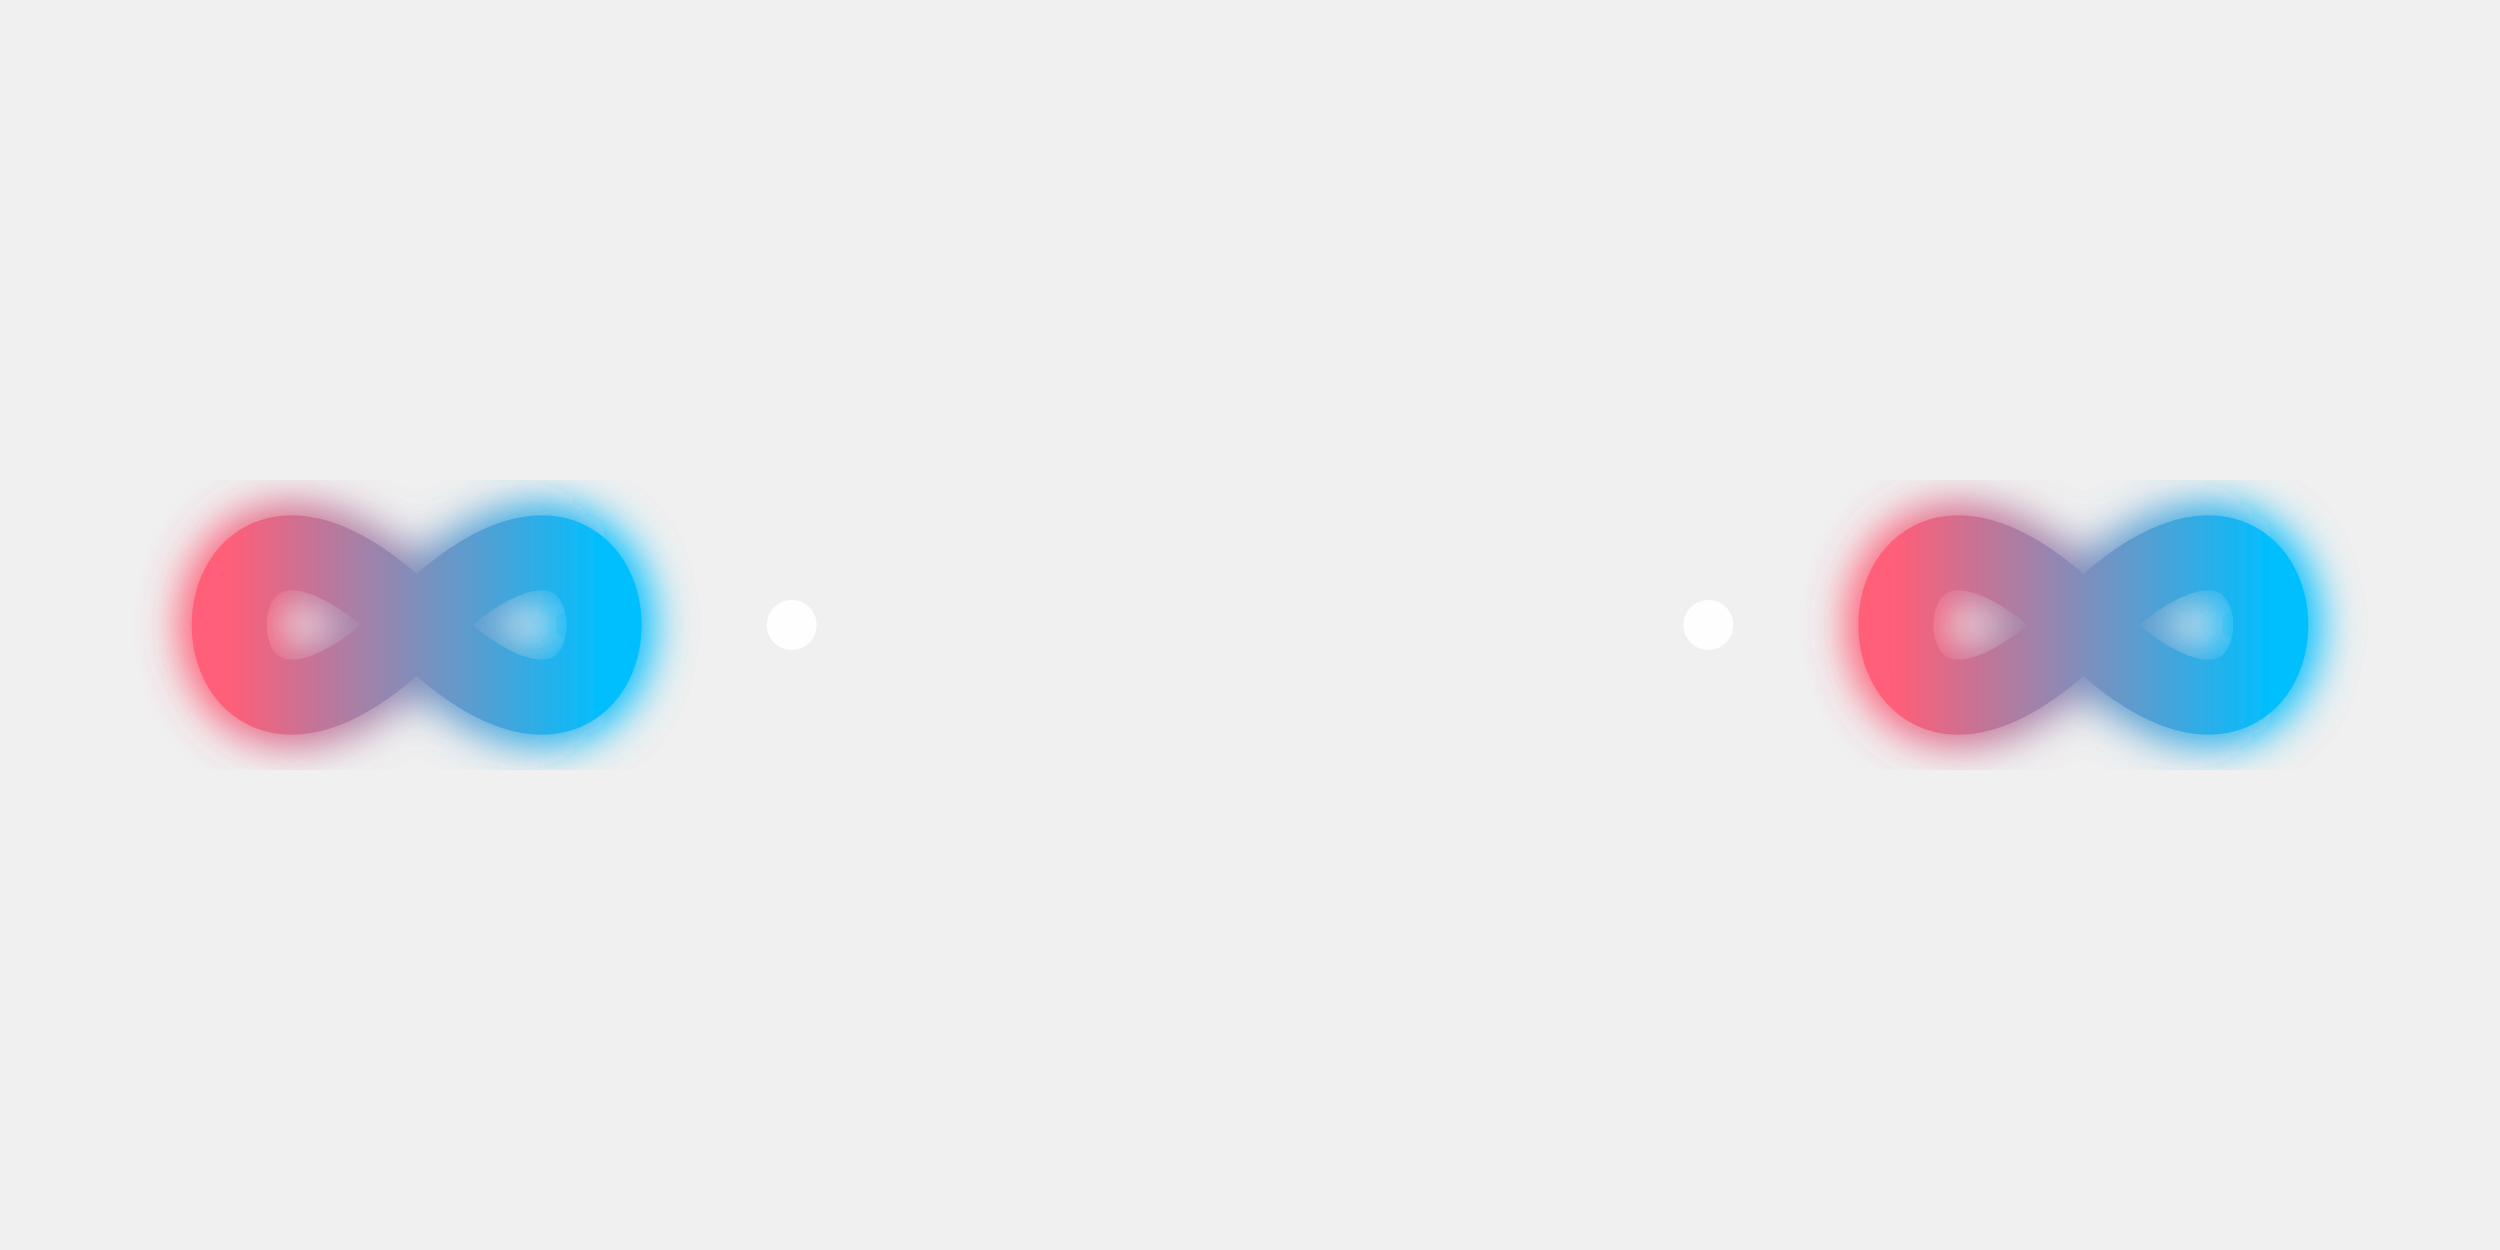
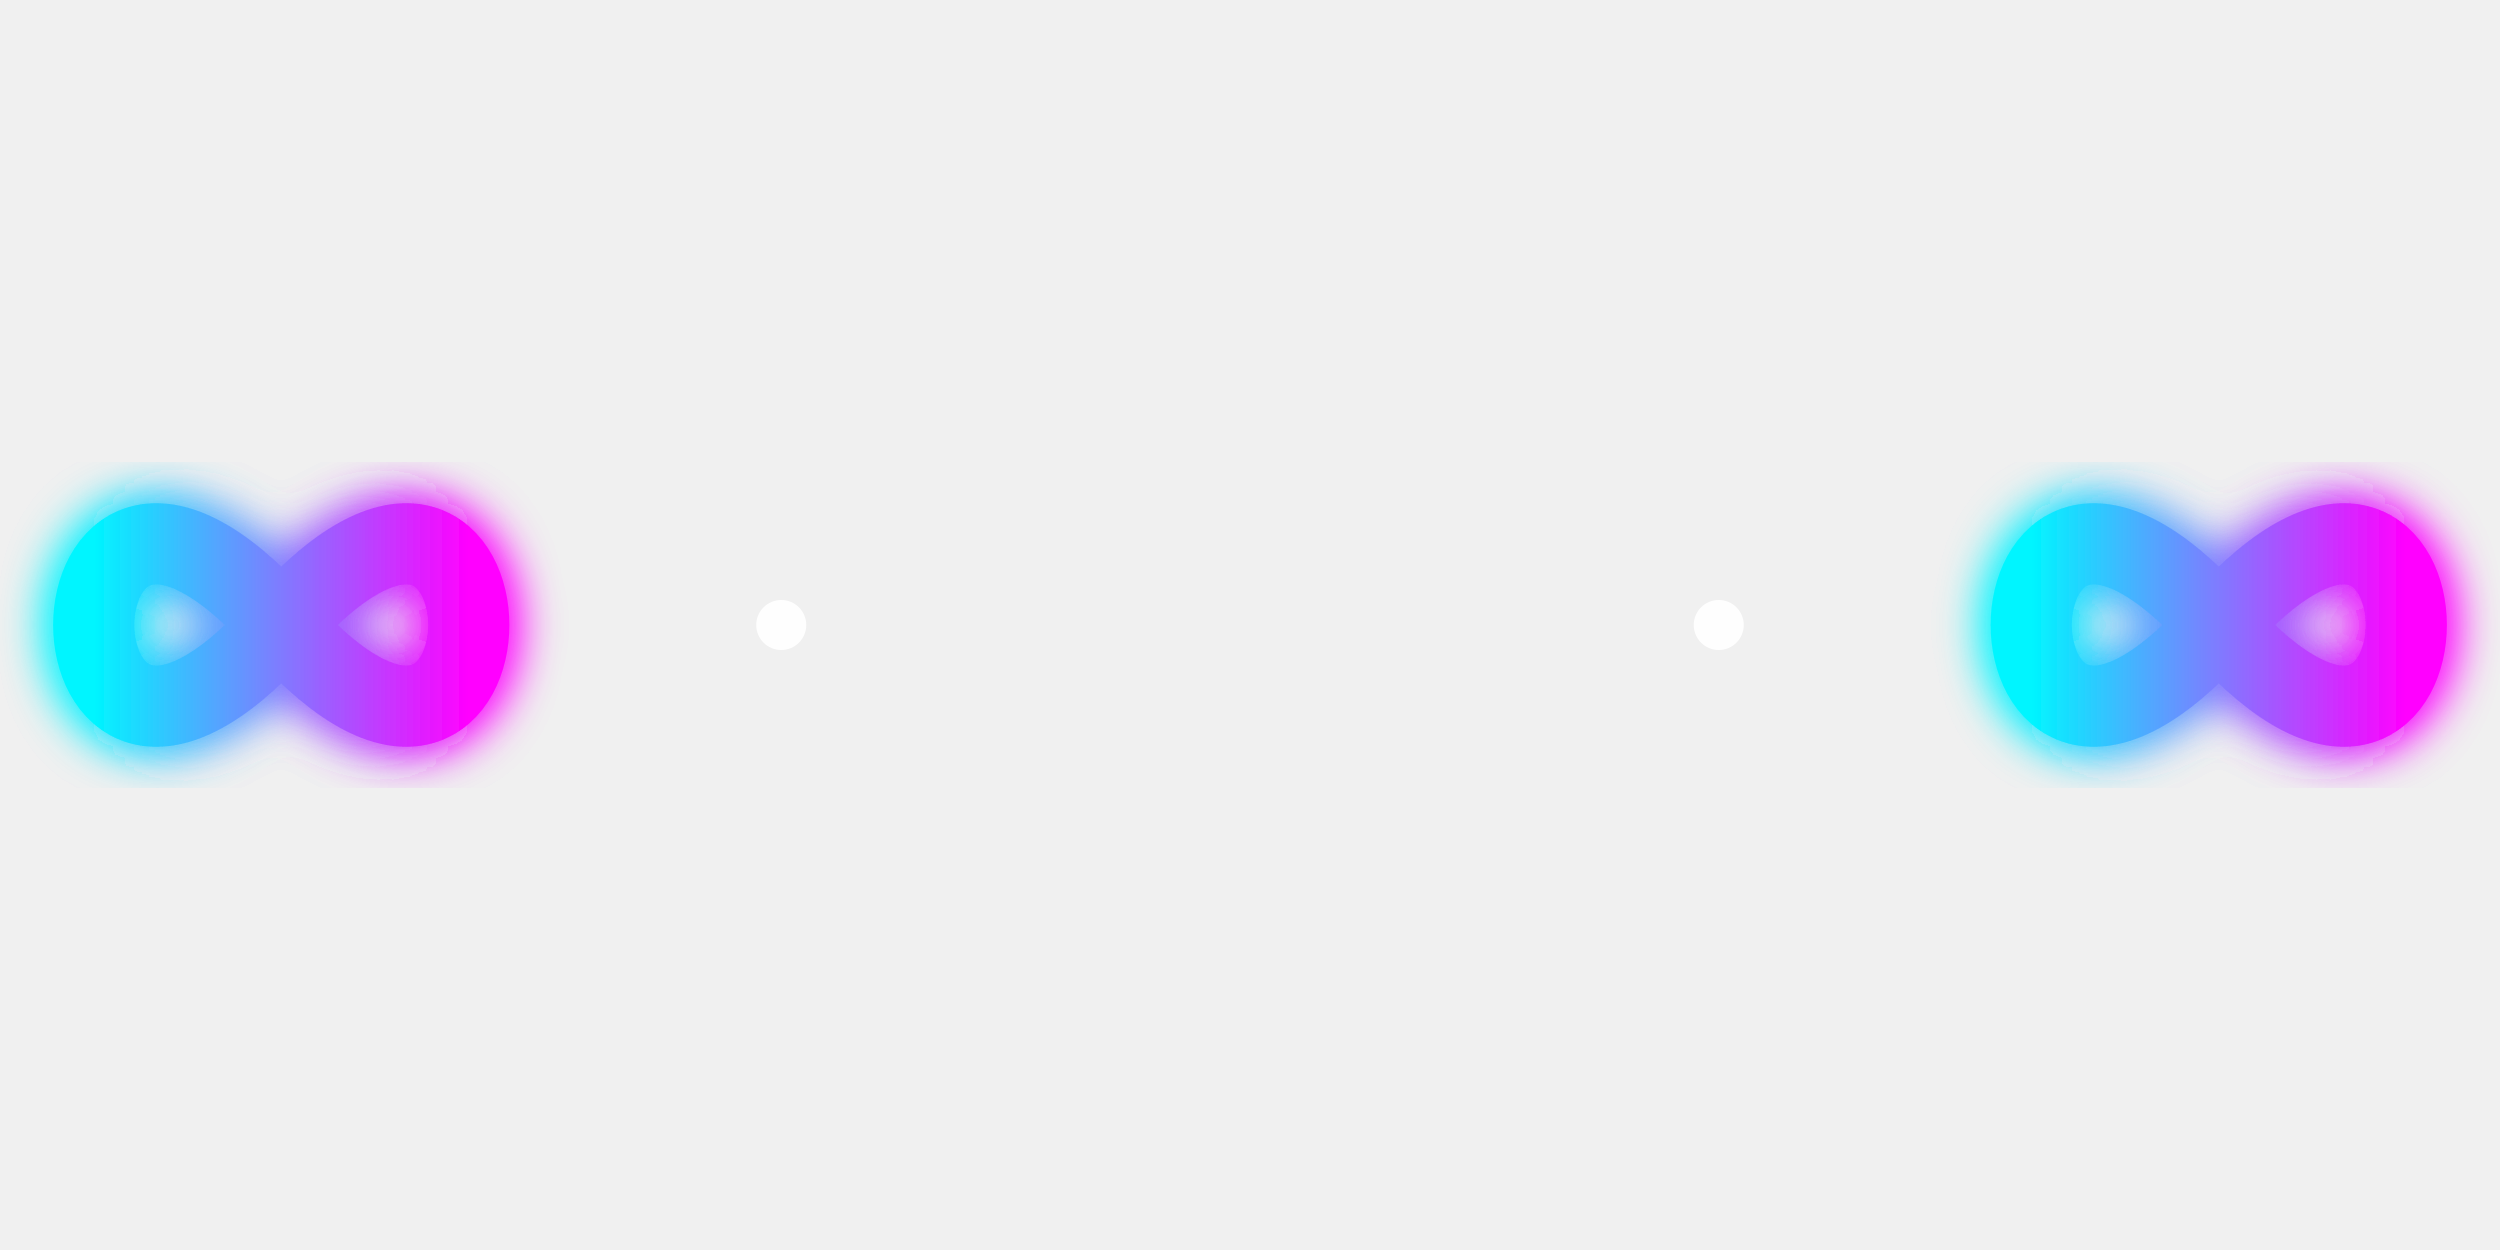
- <svg xmlns="http://www.w3.org/2000/svg" viewBox="0 0 600 300" width="600" height="300" preserveAspectRatio="xMidYMid meet">
+ <svg xmlns="http://www.w3.org/2000/svg" viewBox="0 0 800 400" width="800" height="400" preserveAspectRatio="xMidYMid meet">
  <defs>
    <linearGradient id="g1" x1="0%" y1="0%" x2="100%" y2="0%">
-       <stop offset="0%" stop-color="#FF5E78">
-         <animate attributeName="stop-color" dur="6s" repeatCount="indefinite" values="#FF5E78;#00BFFF;#FFD1E6;#FF5E78" />
+       <stop offset="0%" stop-color="#00F5FF">
+         <animate attributeName="stop-color" dur="6s" repeatCount="indefinite" values="#00F5FF;#FF00FF;#9400FF;#00F5FF" />
      </stop>
-       <stop offset="100%" stop-color="#00BFFF">
-         <animate attributeName="stop-color" dur="6s" repeatCount="indefinite" values="#00BFFF;#FF5E78;#B3F0FF;#00BFFF" />
+       <stop offset="100%" stop-color="#FF00FF">
+         <animate attributeName="stop-color" dur="6s" repeatCount="indefinite" values="#FF00FF;#9400FF;#00F5FF;#FF00FF" />
      </stop>
    </linearGradient>
    <filter id="glow" x="-50%" y="-50%" width="200%" height="200%">
-       <feGaussianBlur stdDeviation="6" result="b" />
+       <feGaussianBlur stdDeviation="8" result="blur" />
      <feMerge>
-         <feMergeNode in="b" />
-         <feMergeNode in="b" />
+         <feMergeNode in="blur" />
+         <feMergeNode in="blur" />
        <feMergeNode in="SourceGraphic" />
      </feMerge>
    </filter>
  </defs>
  <rect width="100%" height="100%" fill="transparent" />
-   <g transform="translate(300,150)">
-     <animateTransform attributeName="transform" attributeType="XML" type="rotate" values="-3 0 0; 3 0 0; -3 0 0" dur="6s" repeatCount="indefinite" />
-     <g transform="translate(-90,0)">
-       <path d="M -110,0                C -170,-60 -170,60 -110,0                C -50,-60 -50,60 -110,0 Z" fill="none" stroke="url(#g1)" stroke-width="18" stroke-linecap="round" stroke-linejoin="round" filter="url(#glow)" />
+   <g transform="translate(400,200)">
+     <animateTransform attributeName="transform" attributeType="XML" type="translate" values="400,200; 400,190; 400,200; 400,210; 400,200" dur="6s" repeatCount="indefinite" />
+     <g transform="translate(-160,0)">
+       <path d="M -150,0                C -230,-90 -230,90 -150,0                C -70,-90 -70,90 -150,0 Z" fill="none" stroke="url(#g1)" stroke-width="26" stroke-linecap="round" stroke-linejoin="round" filter="url(#glow)" />
    </g>
-     <g transform="translate(90,0)">
-       <path d="M 110,0                C 170,-60 170,60 110,0                C 50,-60 50,60 110,0 Z" fill="none" stroke="url(#g1)" stroke-width="18" stroke-linecap="round" stroke-linejoin="round" filter="url(#glow)" />
+     <g transform="translate(160,0)">
+       <path d="M 150,0                C 230,-90 230,90 150,0                C 70,-90 70,90 150,0 Z" fill="none" stroke="url(#g1)" stroke-width="26" stroke-linecap="round" stroke-linejoin="round" filter="url(#glow)" />
    </g>
-     <path d="M -30,-2 C -10,-2 10,-2 30,-2" fill="none" stroke="url(#g1)" stroke-width="18" stroke-linecap="round" filter="url(#glow)" />
-     <circle cx="-110" cy="0" r="6" fill="#ffffff" opacity="0.9" />
-     <circle cx="110" cy="0" r="6" fill="#ffffff" opacity="0.9" />
+     <path d="M -50,0 C -20,0 20,0 50,0" fill="none" stroke="url(#g1)" stroke-width="26" stroke-linecap="round" filter="url(#glow)" />
+     <circle cx="-150" cy="0" r="8" fill="#ffffff" opacity="0.95" />
+     <circle cx="150" cy="0" r="8" fill="#ffffff" opacity="0.95" />
  </g>
</svg>
